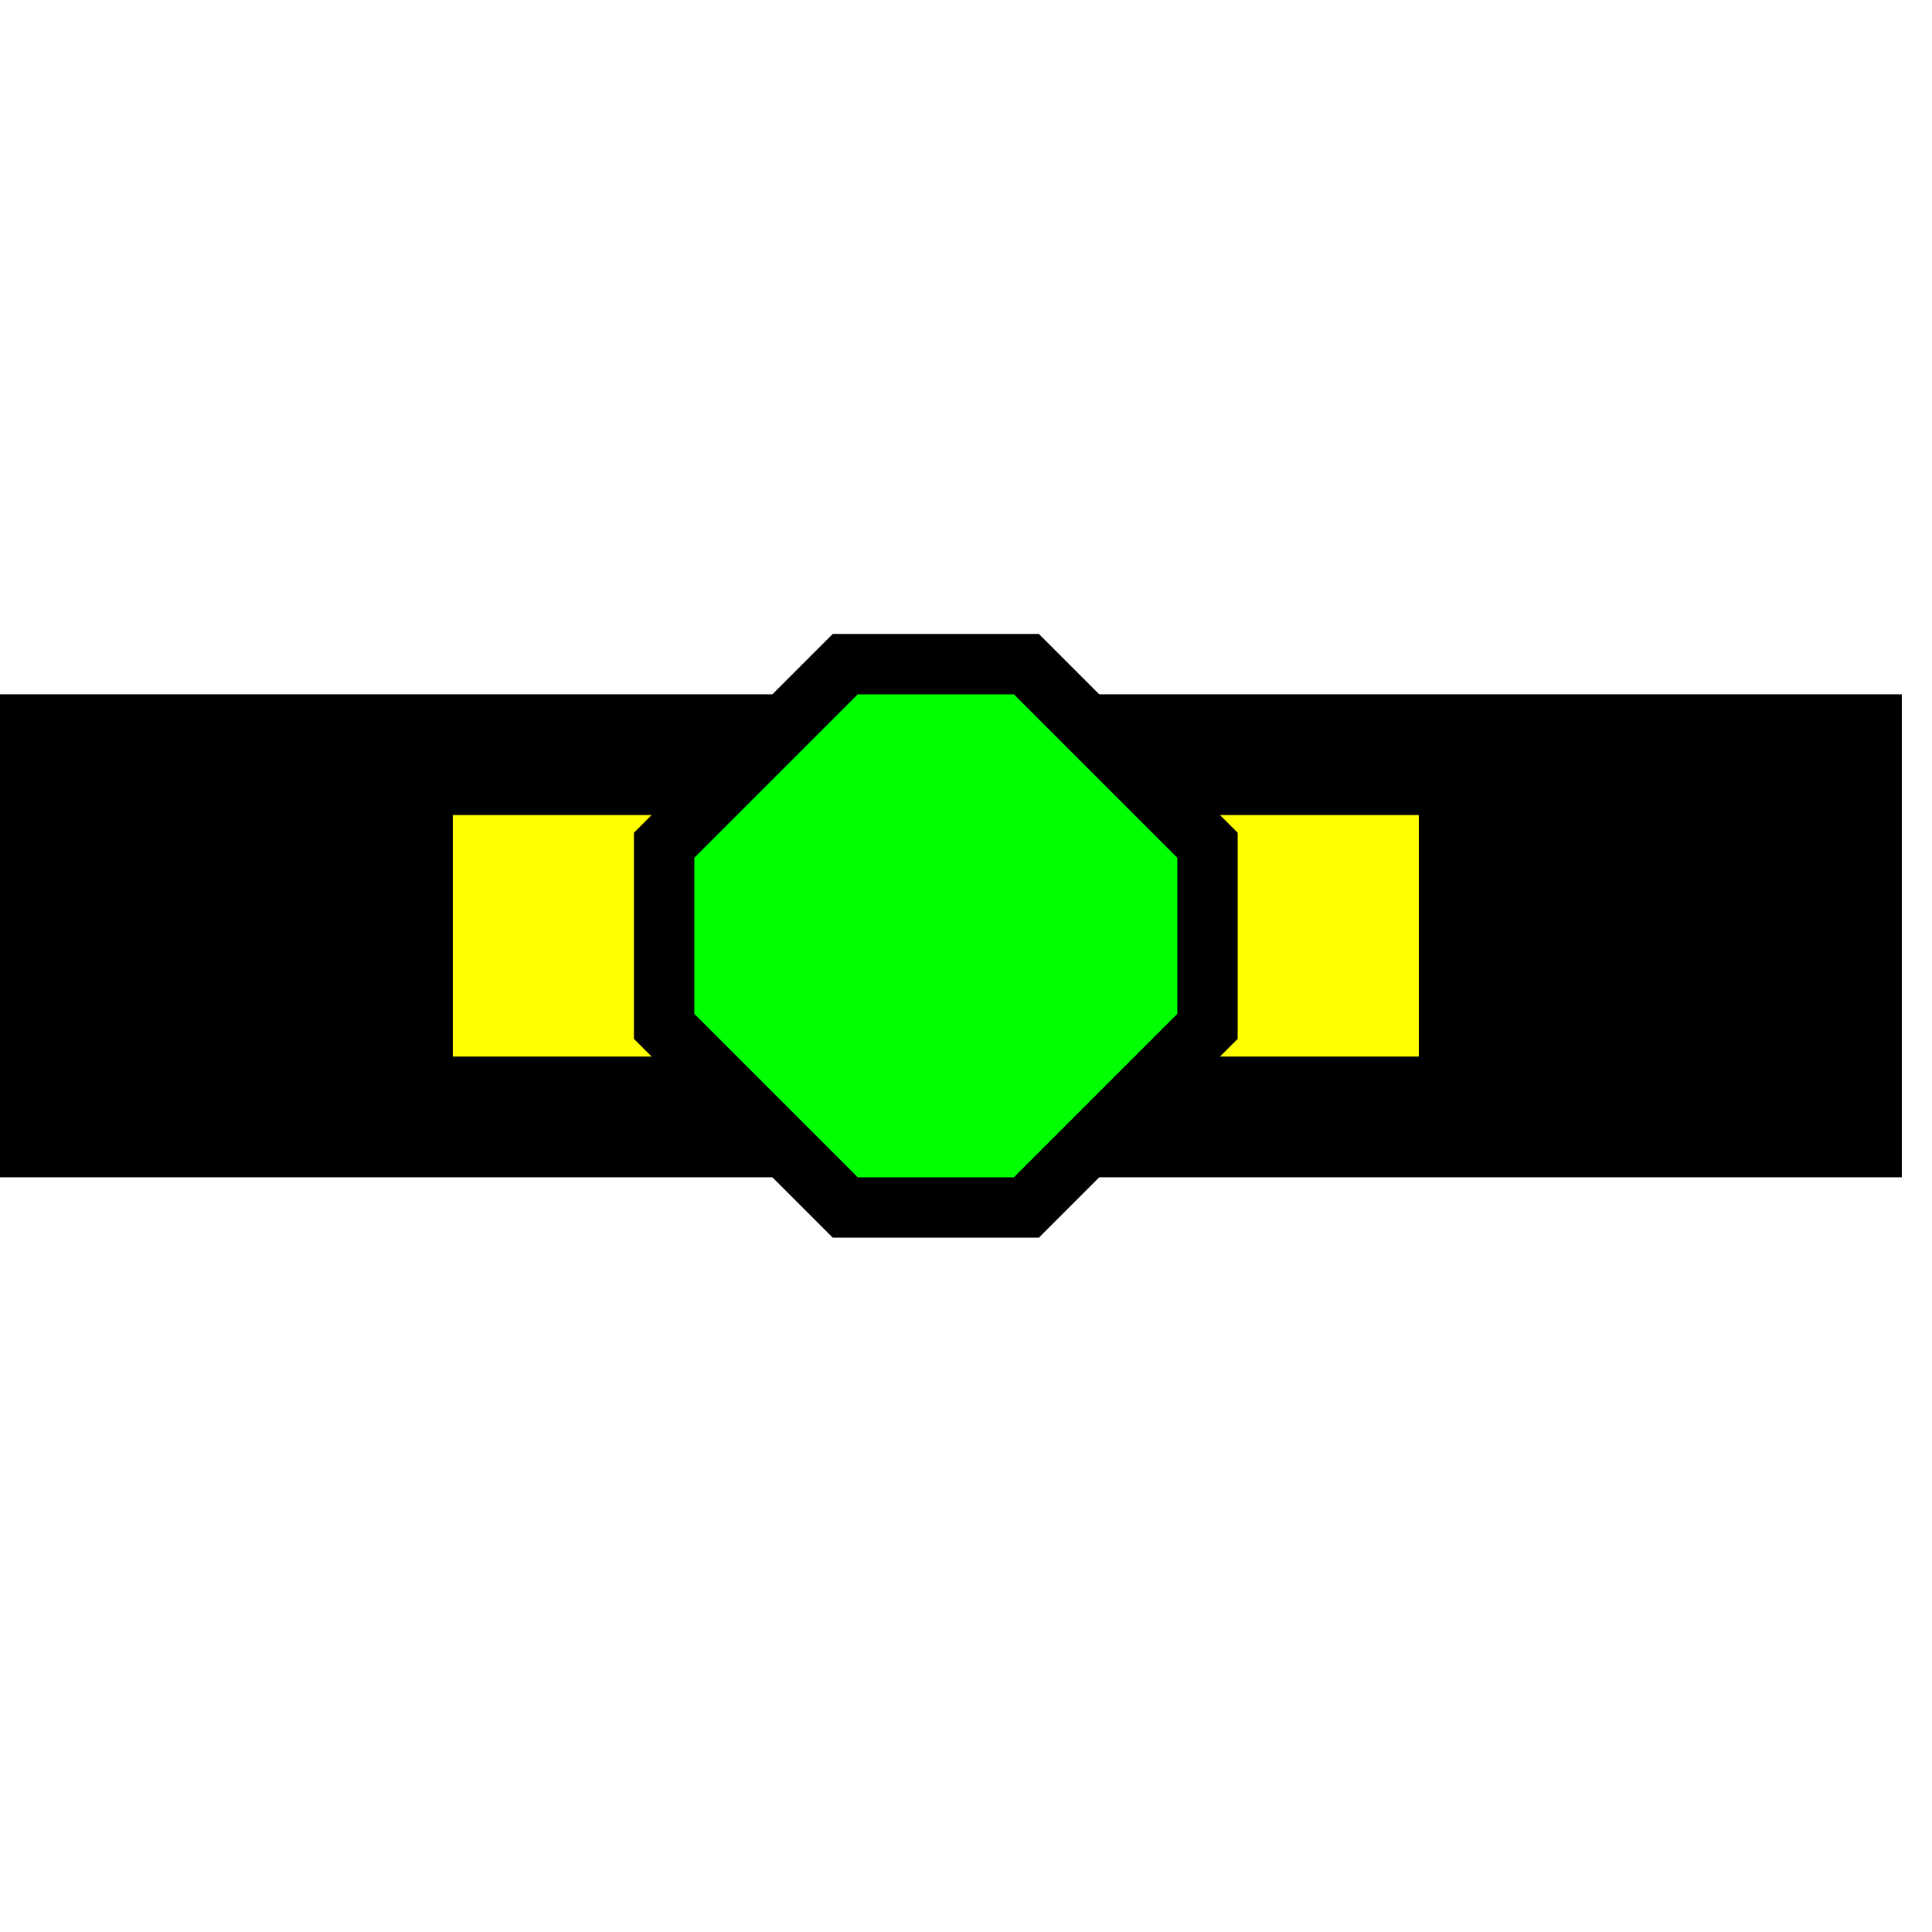
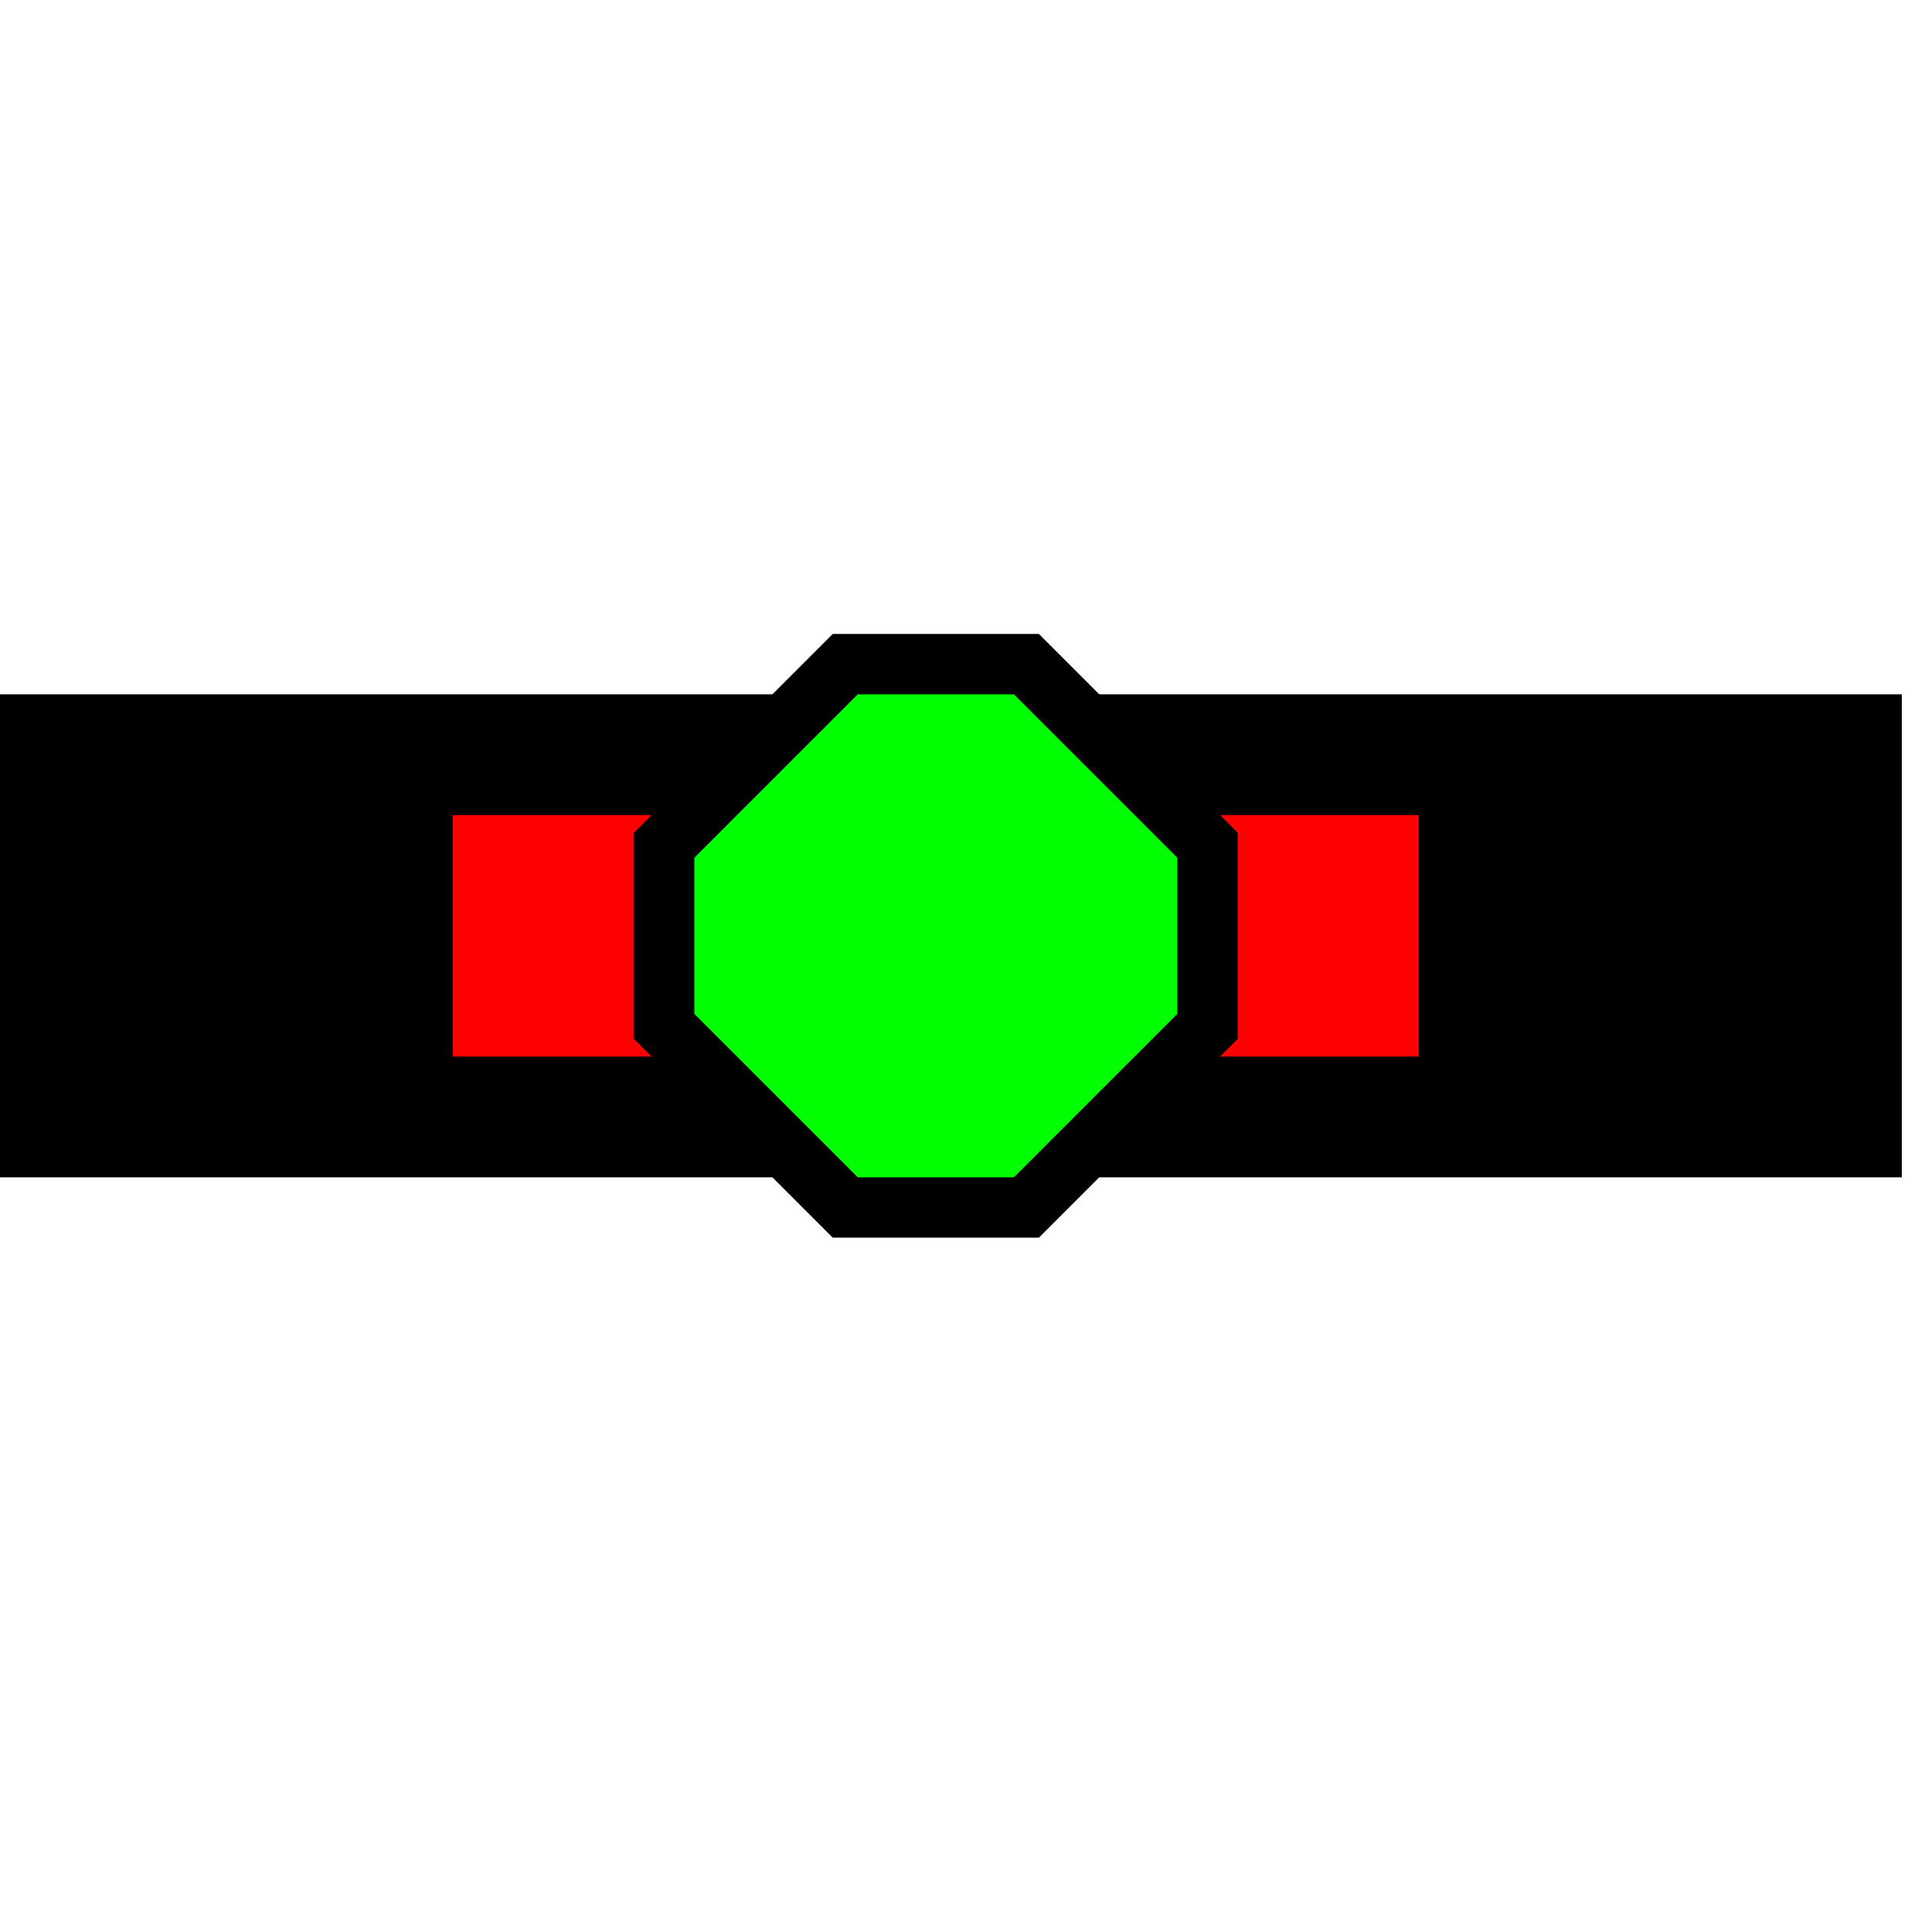
<svg width="32" height="32">
  <g>
    <path stroke="rgb(0,0,0)" fill="rgb(0,0,0)" d="M 0,12 L 31,12 L 31,19 L 0,19 z " />
-     <path stroke="rgb(255,255,0)" fill="rgb(255,255,0)" d="M 8,14 L 23,14 L 23,17 L 8,17 z " />
+     <path stroke="rgb(255,0,0)" fill="rgb(255,0,0)" d="M 8,14 L 23,14 L 23,17 L 8,17 z " />
    <path stroke="rgb(0,0,0)" fill="rgb(0,255,0)" d="M 14,11 L 17,11 L 20,14 L 20,17 L 17,20 L 14,20 L 11,17 L 11,14 z " />
  </g>
</svg>
